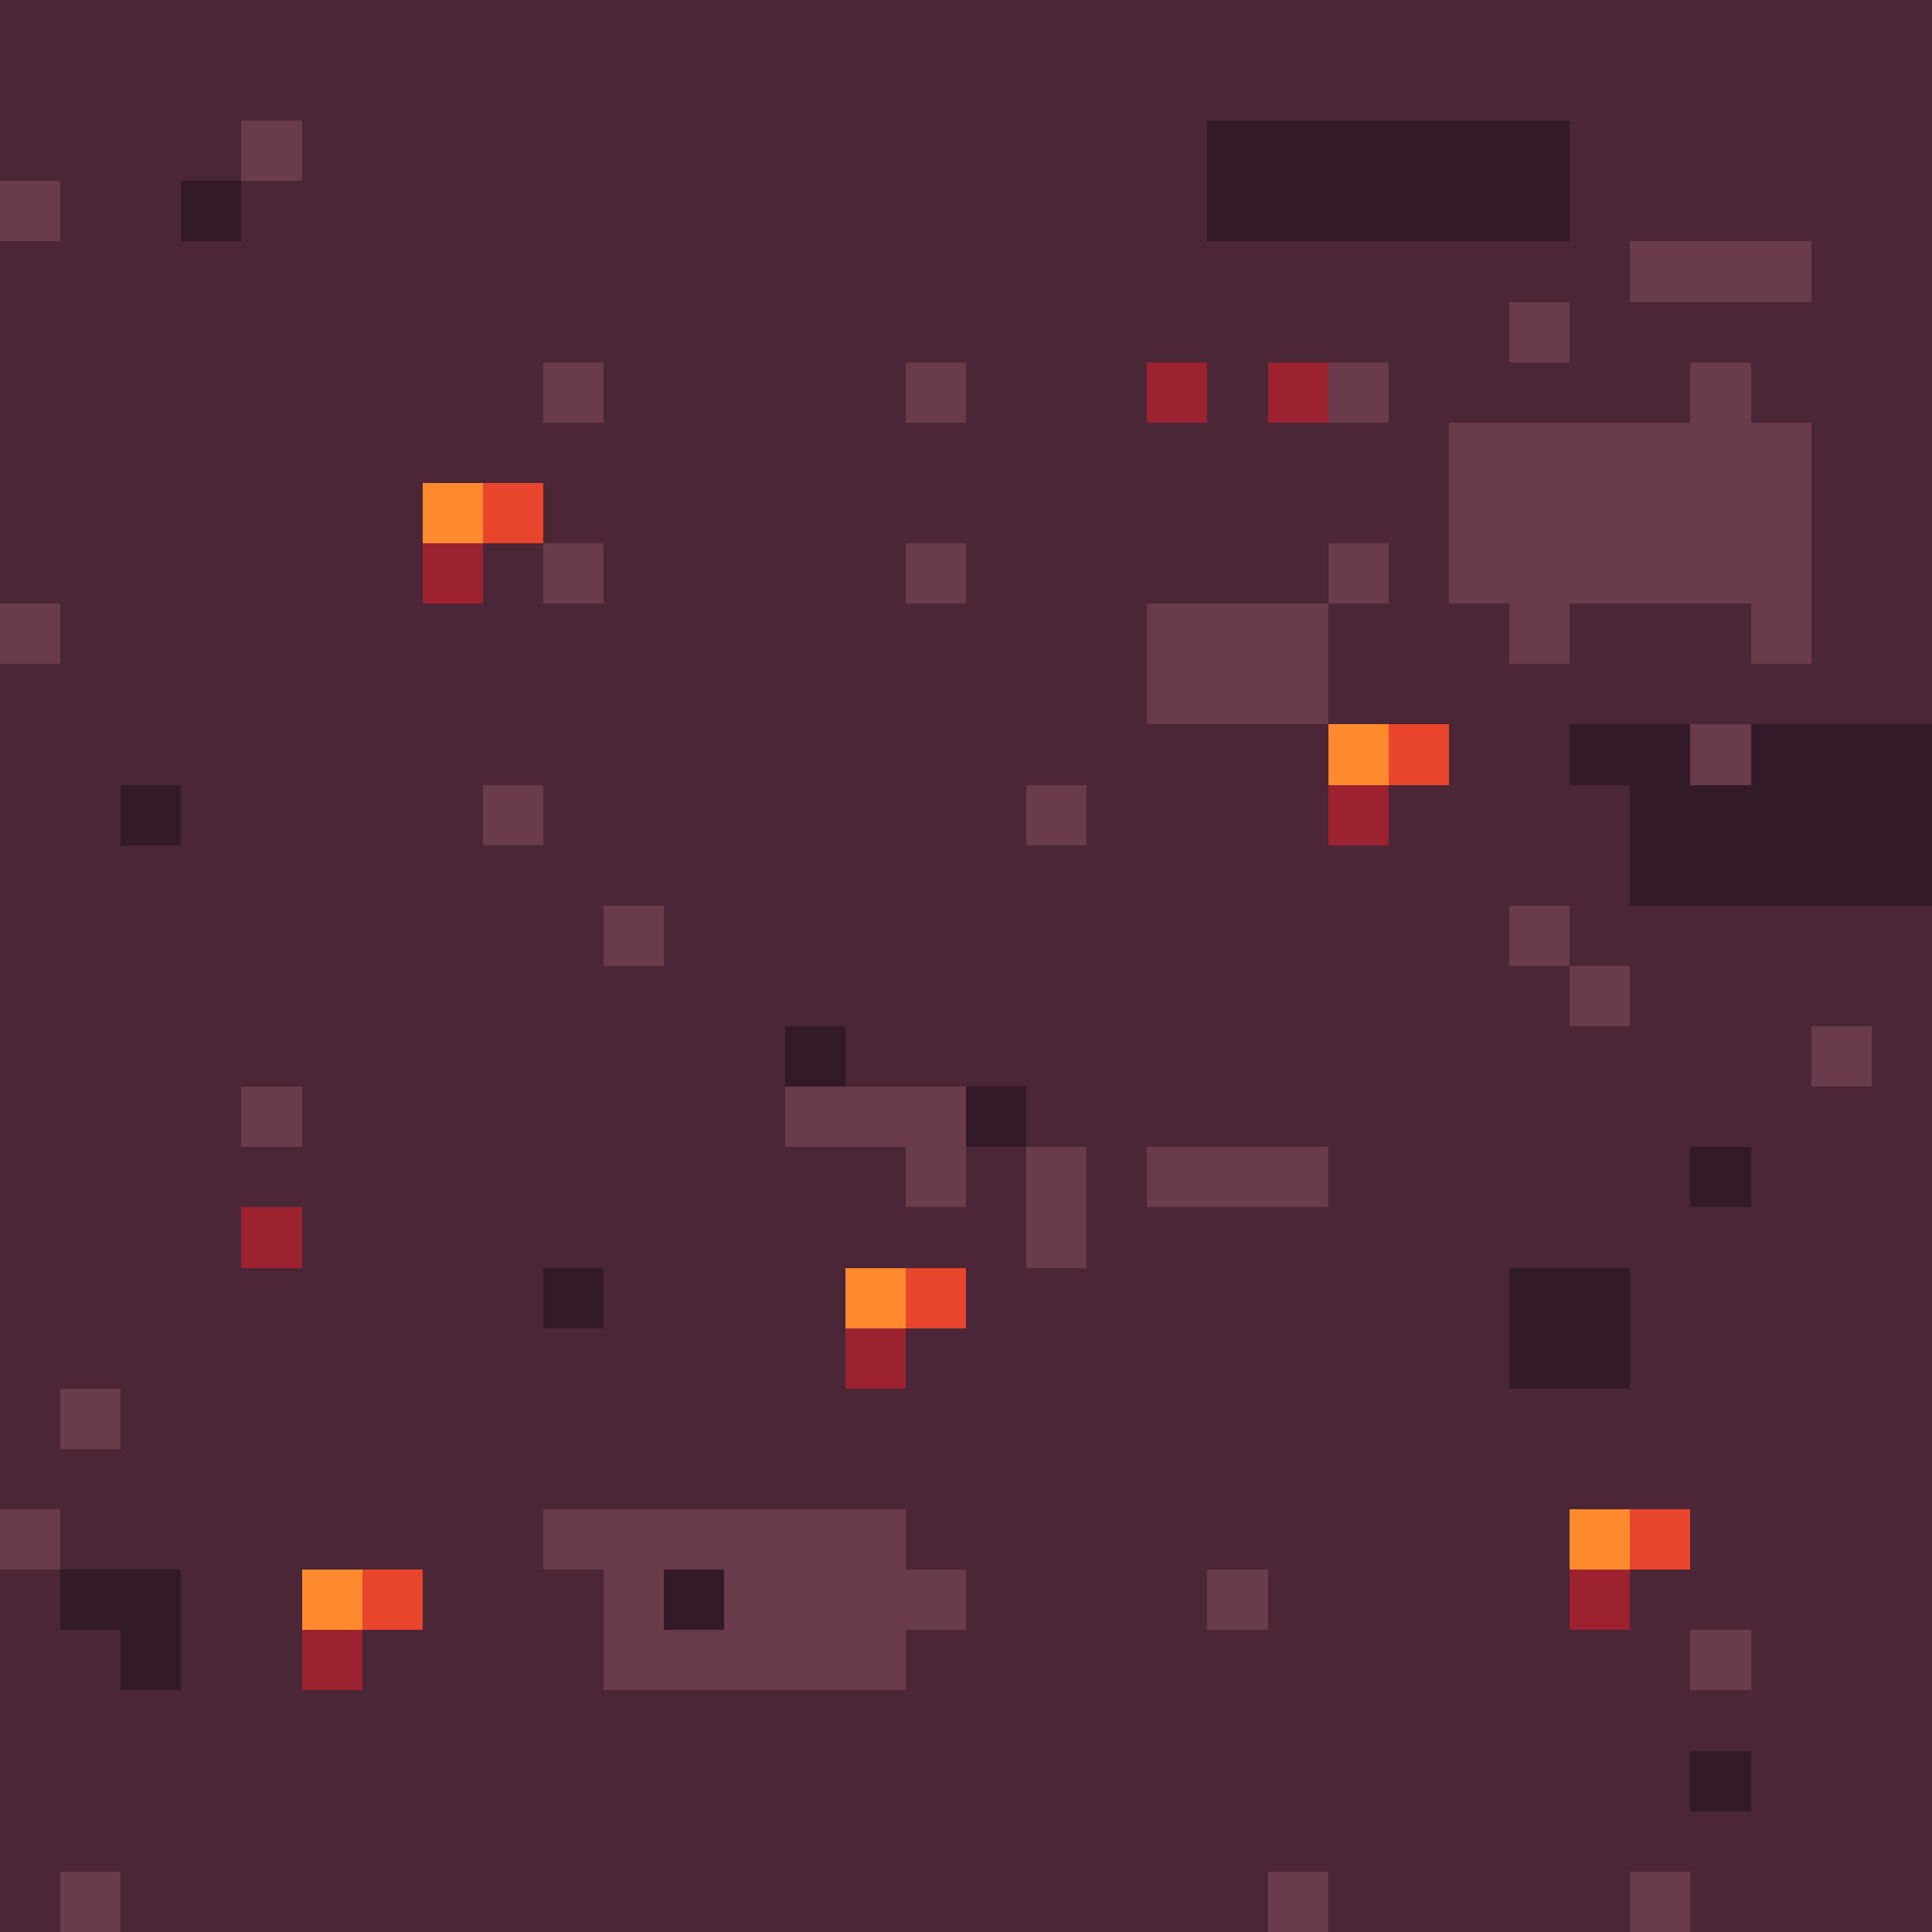
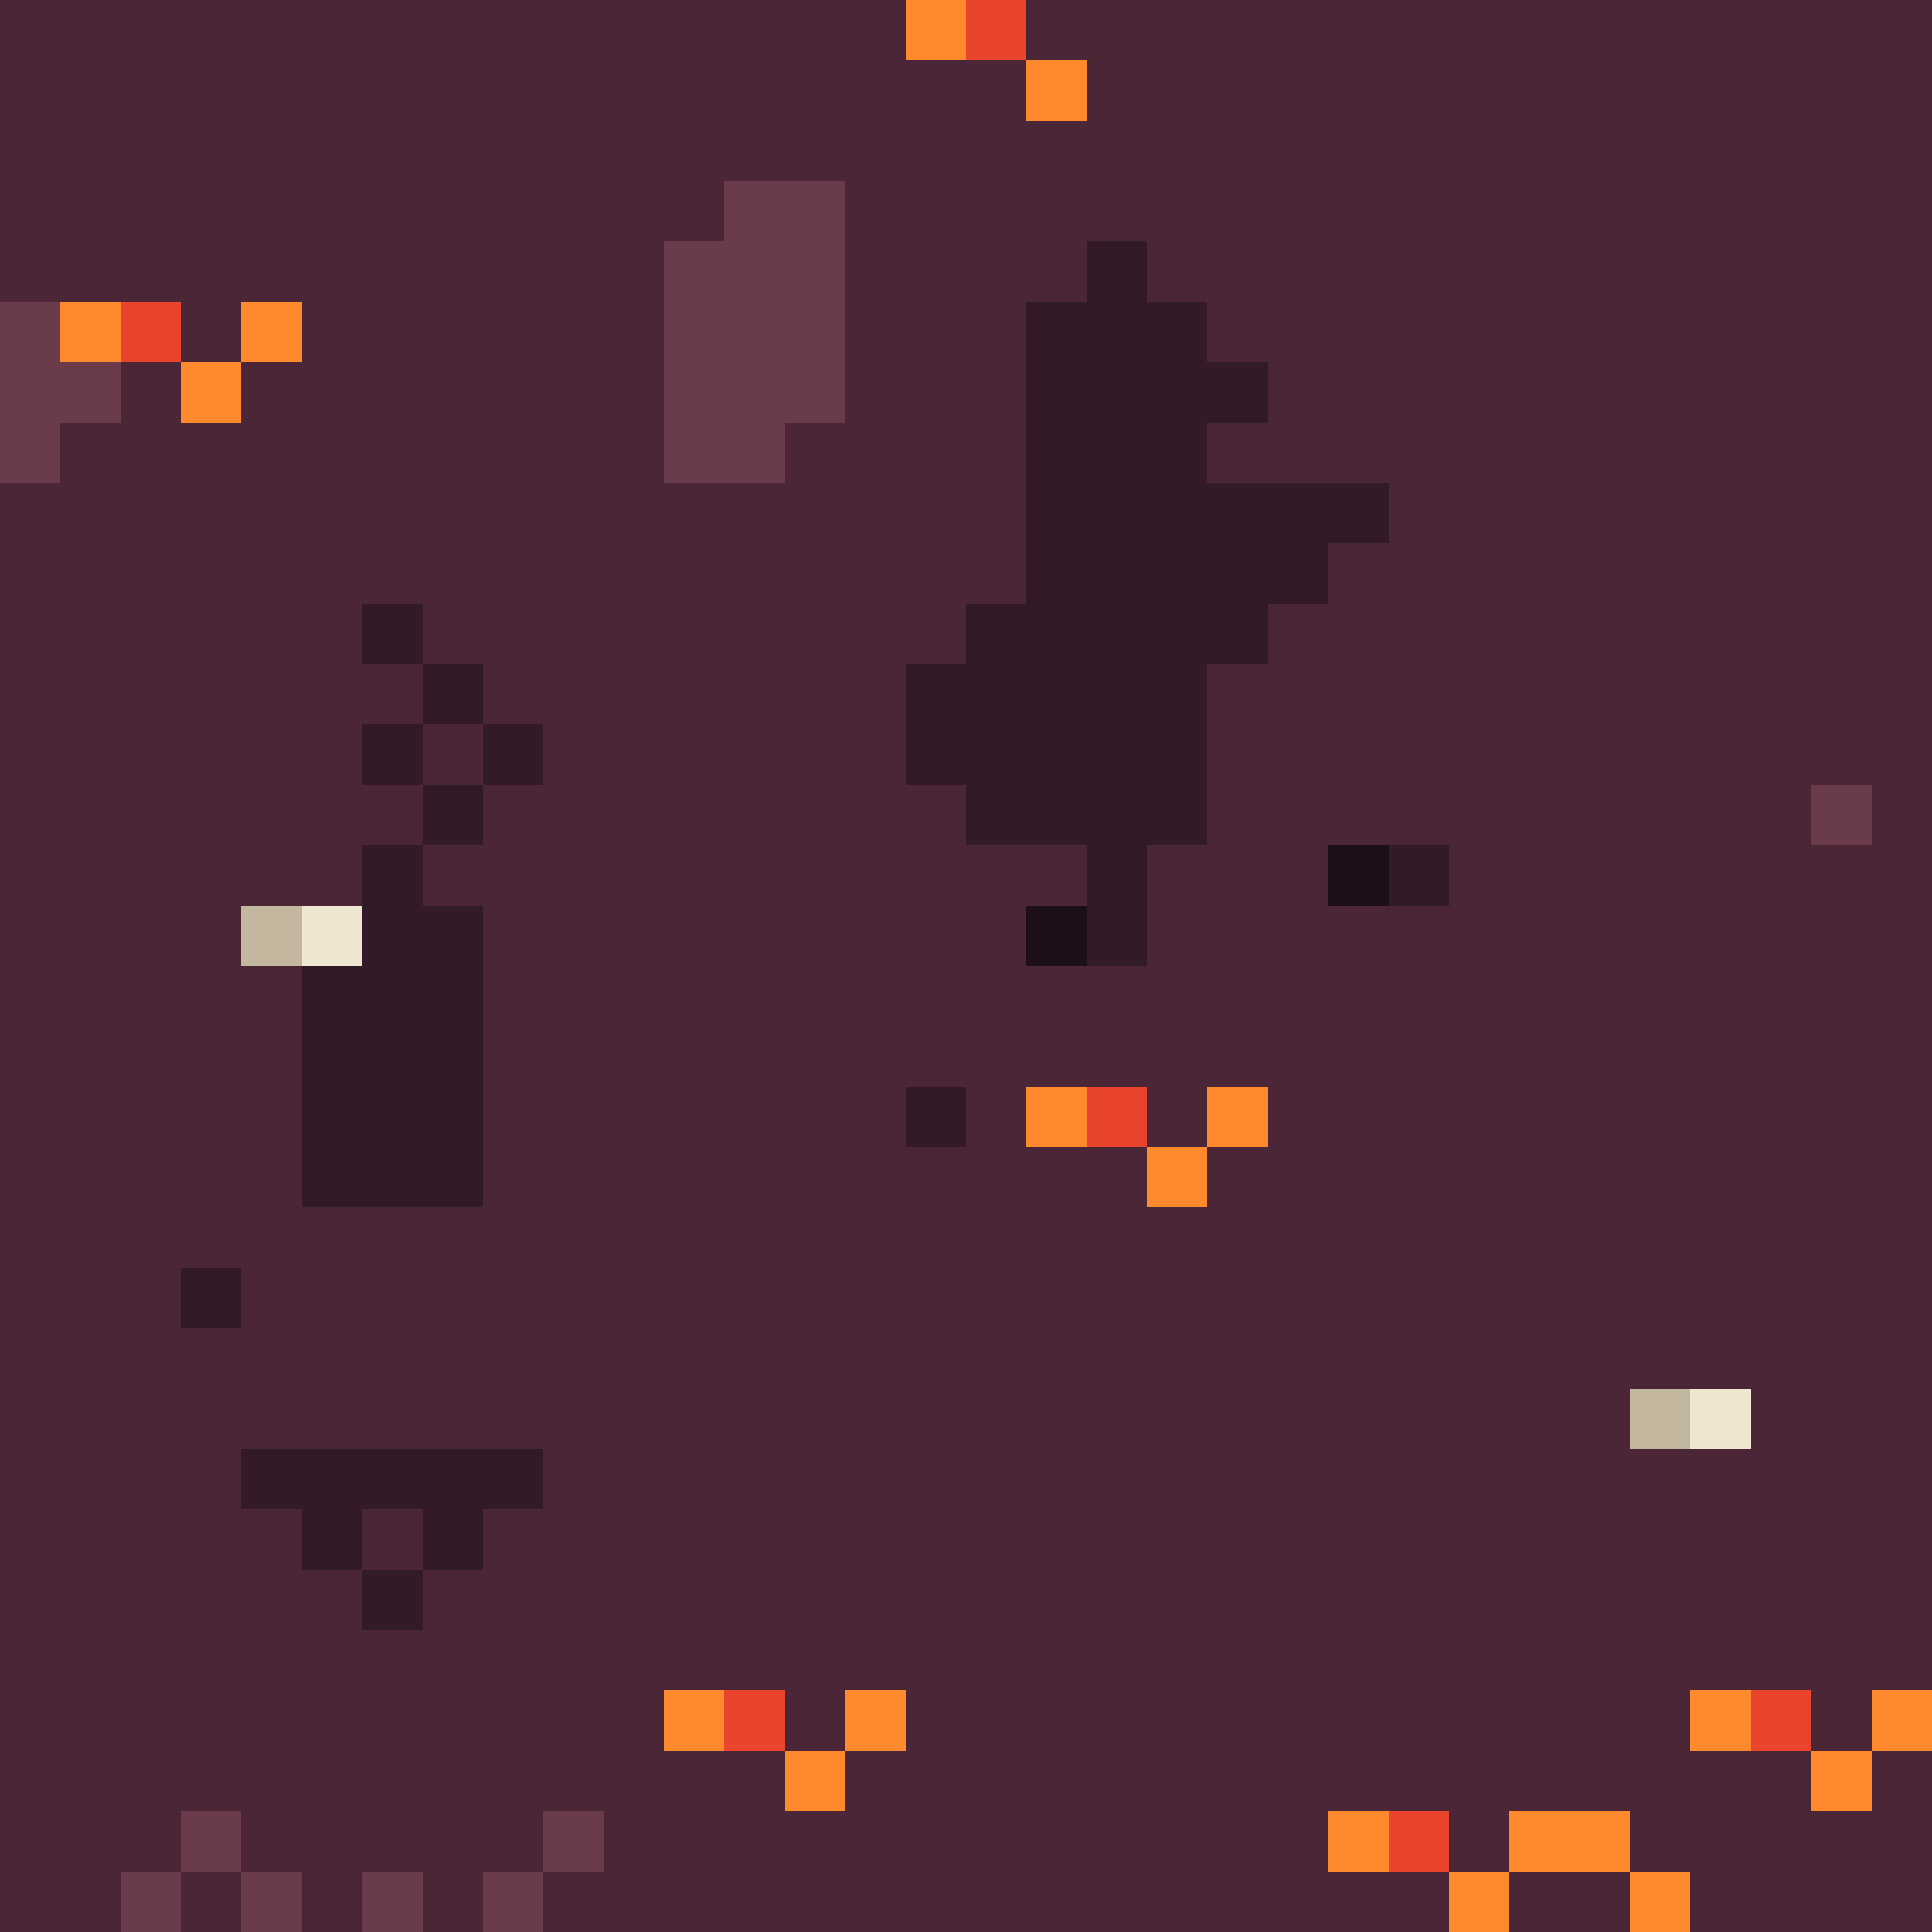
<svg xmlns="http://www.w3.org/2000/svg" viewBox="0 0 32 32" shape-rendering="crispEdges">
-   <path fill="#4a2636" d="M0 0h32v1h-32zM0 1h32v1h-32zM0 2h4v1h-4zM5 2h15v1h-15zM26 2h6v1h-6zM1 3h2v1h-2zM4 3h16v1h-16zM26 3h6v1h-6zM0 4h27v1h-27zM30 4h2v1h-2zM0 5h25v1h-25zM26 5h6v1h-6zM0 6h9v1h-9zM10 6h5v1h-5zM16 6h3v1h-3zM20 6h1v1h-1zM23 6h5v1h-5zM29 6h3v1h-3zM0 7h24v1h-24zM30 7h2v1h-2zM0 8h7v1h-7zM9 8h15v1h-15zM30 8h2v1h-2zM0 9h7v1h-7zM8 9h1v1h-1zM10 9h5v1h-5zM16 9h6v1h-6zM23 9h1v1h-1zM30 9h2v1h-2zM1 10h18v1h-18zM22 10h3v1h-3zM26 10h3v1h-3zM30 10h2v1h-2zM0 11h19v1h-19zM22 11h10v1h-10zM0 12h22v1h-22zM24 12h2v1h-2zM0 13h2v1h-2zM3 13h5v1h-5zM9 13h8v1h-8zM18 13h4v1h-4zM23 13h4v1h-4zM0 14h27v1h-27zM0 15h10v1h-10zM11 15h14v1h-14zM26 15h6v1h-6zM0 16h26v1h-26zM27 16h5v1h-5zM0 17h13v1h-13zM14 17h16v1h-16zM31 17h1v1h-1zM0 18h4v1h-4zM5 18h8v1h-8zM17 18h15v1h-15zM0 19h15v1h-15zM16 19h1v1h-1zM18 19h1v1h-1zM22 19h6v1h-6zM29 19h3v1h-3zM0 20h4v1h-4zM5 20h12v1h-12zM18 20h14v1h-14zM0 21h9v1h-9zM10 21h4v1h-4zM16 21h9v1h-9zM27 21h5v1h-5zM0 22h14v1h-14zM15 22h10v1h-10zM27 22h5v1h-5zM0 23h1v1h-1zM2 23h30v1h-30zM0 24h32v1h-32zM1 25h8v1h-8zM15 25h11v1h-11zM28 25h4v1h-4zM0 26h1v1h-1zM3 26h2v1h-2zM7 26h3v1h-3zM16 26h4v1h-4zM21 26h5v1h-5zM27 26h5v1h-5zM0 27h2v1h-2zM3 27h2v1h-2zM6 27h4v1h-4zM15 27h13v1h-13zM29 27h3v1h-3zM0 28h32v1h-32zM0 29h28v1h-28zM29 29h3v1h-3zM0 30h32v1h-32zM0 31h1v1h-1zM2 31h19v1h-19zM22 31h5v1h-5zM28 31h4v1h-4z" />
-   <path fill="#6a3b4a" d="M4 2h1v1h-1zM0 3h1v1h-1zM27 4h3v1h-3zM25 5h1v1h-1zM9 6h1v1h-1zM15 6h1v1h-1zM22 6h1v1h-1zM28 6h1v1h-1zM24 7h6v1h-6zM24 8h6v1h-6zM9 9h1v1h-1zM15 9h1v1h-1zM22 9h1v1h-1zM24 9h6v1h-6zM0 10h1v1h-1zM19 10h3v1h-3zM25 10h1v1h-1zM29 10h1v1h-1zM19 11h3v1h-3zM28 12h1v1h-1zM8 13h1v1h-1zM17 13h1v1h-1zM10 15h1v1h-1zM25 15h1v1h-1zM26 16h1v1h-1zM30 17h1v1h-1zM4 18h1v1h-1zM13 18h3v1h-3zM15 19h1v1h-1zM17 19h1v1h-1zM19 19h3v1h-3zM17 20h1v1h-1zM1 23h1v1h-1zM0 25h1v1h-1zM9 25h6v1h-6zM10 26h1v1h-1zM12 26h4v1h-4zM20 26h1v1h-1zM10 27h5v1h-5zM28 27h1v1h-1zM1 31h1v1h-1zM21 31h1v1h-1zM27 31h1v1h-1z" />
-   <path fill="#321a28" d="M20 2h6v1h-6zM3 3h1v1h-1zM20 3h6v1h-6zM26 12h2v1h-2zM29 12h3v1h-3zM2 13h1v1h-1zM27 13h5v1h-5zM27 14h5v1h-5zM13 17h1v1h-1zM16 18h1v1h-1zM28 19h1v1h-1zM9 21h1v1h-1zM25 21h2v1h-2zM25 22h2v1h-2zM1 26h2v1h-2zM11 26h1v1h-1zM2 27h1v1h-1zM28 29h1v1h-1z" />
-   <path fill="#9c2230" d="M19 6h1v1h-1zM21 6h1v1h-1zM7 9h1v1h-1zM22 13h1v1h-1zM4 20h1v1h-1zM14 22h1v1h-1zM26 26h1v1h-1zM5 27h1v1h-1z" />
-   <path fill="#ff8a2e" d="M7 8h1v1h-1zM22 12h1v1h-1zM14 21h1v1h-1zM26 25h1v1h-1zM5 26h1v1h-1z" />
-   <path fill="#e8452c" d="M8 8h1v1h-1zM23 12h1v1h-1zM15 21h1v1h-1zM27 25h1v1h-1zM6 26h1v1h-1z" />
+   <path fill="#4a2636" d="M0 0h15v1h-15zM17 0h15v1h-15zM0 1h17v1h-17zM18 1h14v1h-14zM0 2h32v1h-32zM0 3h12v1h-12zM14 3h18v1h-18zM0 4h11v1h-11zM14 4h4v1h-4zM19 4h13v1h-13zM3 5h1v1h-1zM5 5h6v1h-6zM14 5h3v1h-3zM20 5h12v1h-12zM2 6h1v1h-1zM4 6h7v1h-7zM14 6h3v1h-3zM21 6h11v1h-11zM1 7h10v1h-10zM13 7h4v1h-4zM20 7h12v1h-12zM0 8h17v1h-17zM23 8h9v1h-9zM0 9h17v1h-17zM22 9h10v1h-10zM0 10h6v1h-6zM7 10h9v1h-9zM21 10h11v1h-11zM0 11h7v1h-7zM8 11h7v1h-7zM20 11h12v1h-12zM0 12h6v1h-6zM7 12h1v1h-1zM9 12h6v1h-6zM20 12h12v1h-12zM0 13h7v1h-7zM8 13h8v1h-8zM20 13h10v1h-10zM31 13h1v1h-1zM0 14h6v1h-6zM7 14h11v1h-11zM19 14h3v1h-3zM24 14h8v1h-8zM0 15h4v1h-4zM8 15h9v1h-9zM19 15h13v1h-13zM0 16h5v1h-5zM8 16h24v1h-24zM0 17h5v1h-5zM8 17h24v1h-24zM0 18h5v1h-5zM8 18h7v1h-7zM16 18h1v1h-1zM19 18h1v1h-1zM21 18h11v1h-11zM0 19h5v1h-5zM8 19h11v1h-11zM20 19h12v1h-12zM0 20h32v1h-32zM0 21h3v1h-3zM4 21h28v1h-28zM0 22h32v1h-32zM0 23h27v1h-27zM29 23h3v1h-3zM0 24h4v1h-4zM9 24h23v1h-23zM0 25h5v1h-5zM6 25h1v1h-1zM8 25h24v1h-24zM0 26h6v1h-6zM7 26h25v1h-25zM0 27h32v1h-32zM0 28h11v1h-11zM13 28h1v1h-1zM15 28h13v1h-13zM30 28h1v1h-1zM0 29h13v1h-13zM14 29h16v1h-16zM31 29h1v1h-1zM0 30h3v1h-3zM4 30h5v1h-5zM10 30h12v1h-12zM24 30h1v1h-1zM27 30h5v1h-5zM0 31h2v1h-2zM3 31h1v1h-1zM5 31h1v1h-1zM7 31h1v1h-1zM9 31h15v1h-15zM25 31h2v1h-2zM28 31h4v1h-4z" />
+   <path fill="#ff8a2e" d="M15 0h1v1h-1zM17 1h1v1h-1zM1 5h1v1h-1zM4 5h1v1h-1zM3 6h1v1h-1zM17 18h1v1h-1zM20 18h1v1h-1zM19 19h1v1h-1zM11 28h1v1h-1zM14 28h1v1h-1zM28 28h1v1h-1zM31 28h1v1h-1zM13 29h1v1h-1zM30 29h1v1h-1zM22 30h1v1h-1zM25 30h2v1h-2zM24 31h1v1h-1zM27 31h1v1h-1z" />
+   <path fill="#e8452c" d="M16 0h1v1h-1zM2 5h1v1h-1zM18 18h1v1h-1zM12 28h1v1h-1zM29 28h1v1h-1zM23 30h1v1h-1z" />
+   <path fill="#6a3b4a" d="M12 3h2v1h-2zM11 4h3v1h-3zM0 5h1v1h-1zM11 5h3v1h-3zM0 6h2v1h-2zM11 6h3v1h-3zM0 7h1v1h-1zM11 7h2v1h-2zM30 13h1v1h-1zM3 30h1v1h-1zM9 30h1v1h-1zM2 31h1v1h-1zM4 31h1v1h-1zM6 31h1v1h-1zM8 31h1v1h-1z" />
+   <path fill="#321a28" d="M18 4h1v1h-1zM17 5h3v1h-3zM17 6h4v1h-4zM17 7h3v1h-3zM17 8h6v1h-6zM17 9h5v1h-5zM6 10h1v1h-1zM16 10h5v1h-5zM7 11h1v1h-1zM15 11h5v1h-5zM6 12h1v1h-1zM8 12h1v1h-1zM15 12h5v1h-5zM7 13h1v1h-1zM16 13h4v1h-4zM6 14h1v1h-1zM18 14h1v1h-1zM23 14h1v1h-1zM6 15h2v1h-2zM18 15h1v1h-1zM5 16h3v1h-3zM5 17h3v1h-3zM5 18h3v1h-3zM15 18h1v1h-1zM5 19h3v1h-3zM3 21h1v1h-1zM4 24h5v1h-5zM5 25h1v1h-1zM7 25h1v1h-1zM6 26h1v1h-1z" />
+   <path fill="#1d0f18" d="M22 14h1v1h-1zM17 15h1v1h-1z" />
+   <path fill="#c4b79f" d="M4 15h1v1h-1zM27 23h1v1h-1z" />
+   <path fill="#efe6d2" d="M5 15h1v1h-1zM28 23h1v1h-1z" />
</svg>
